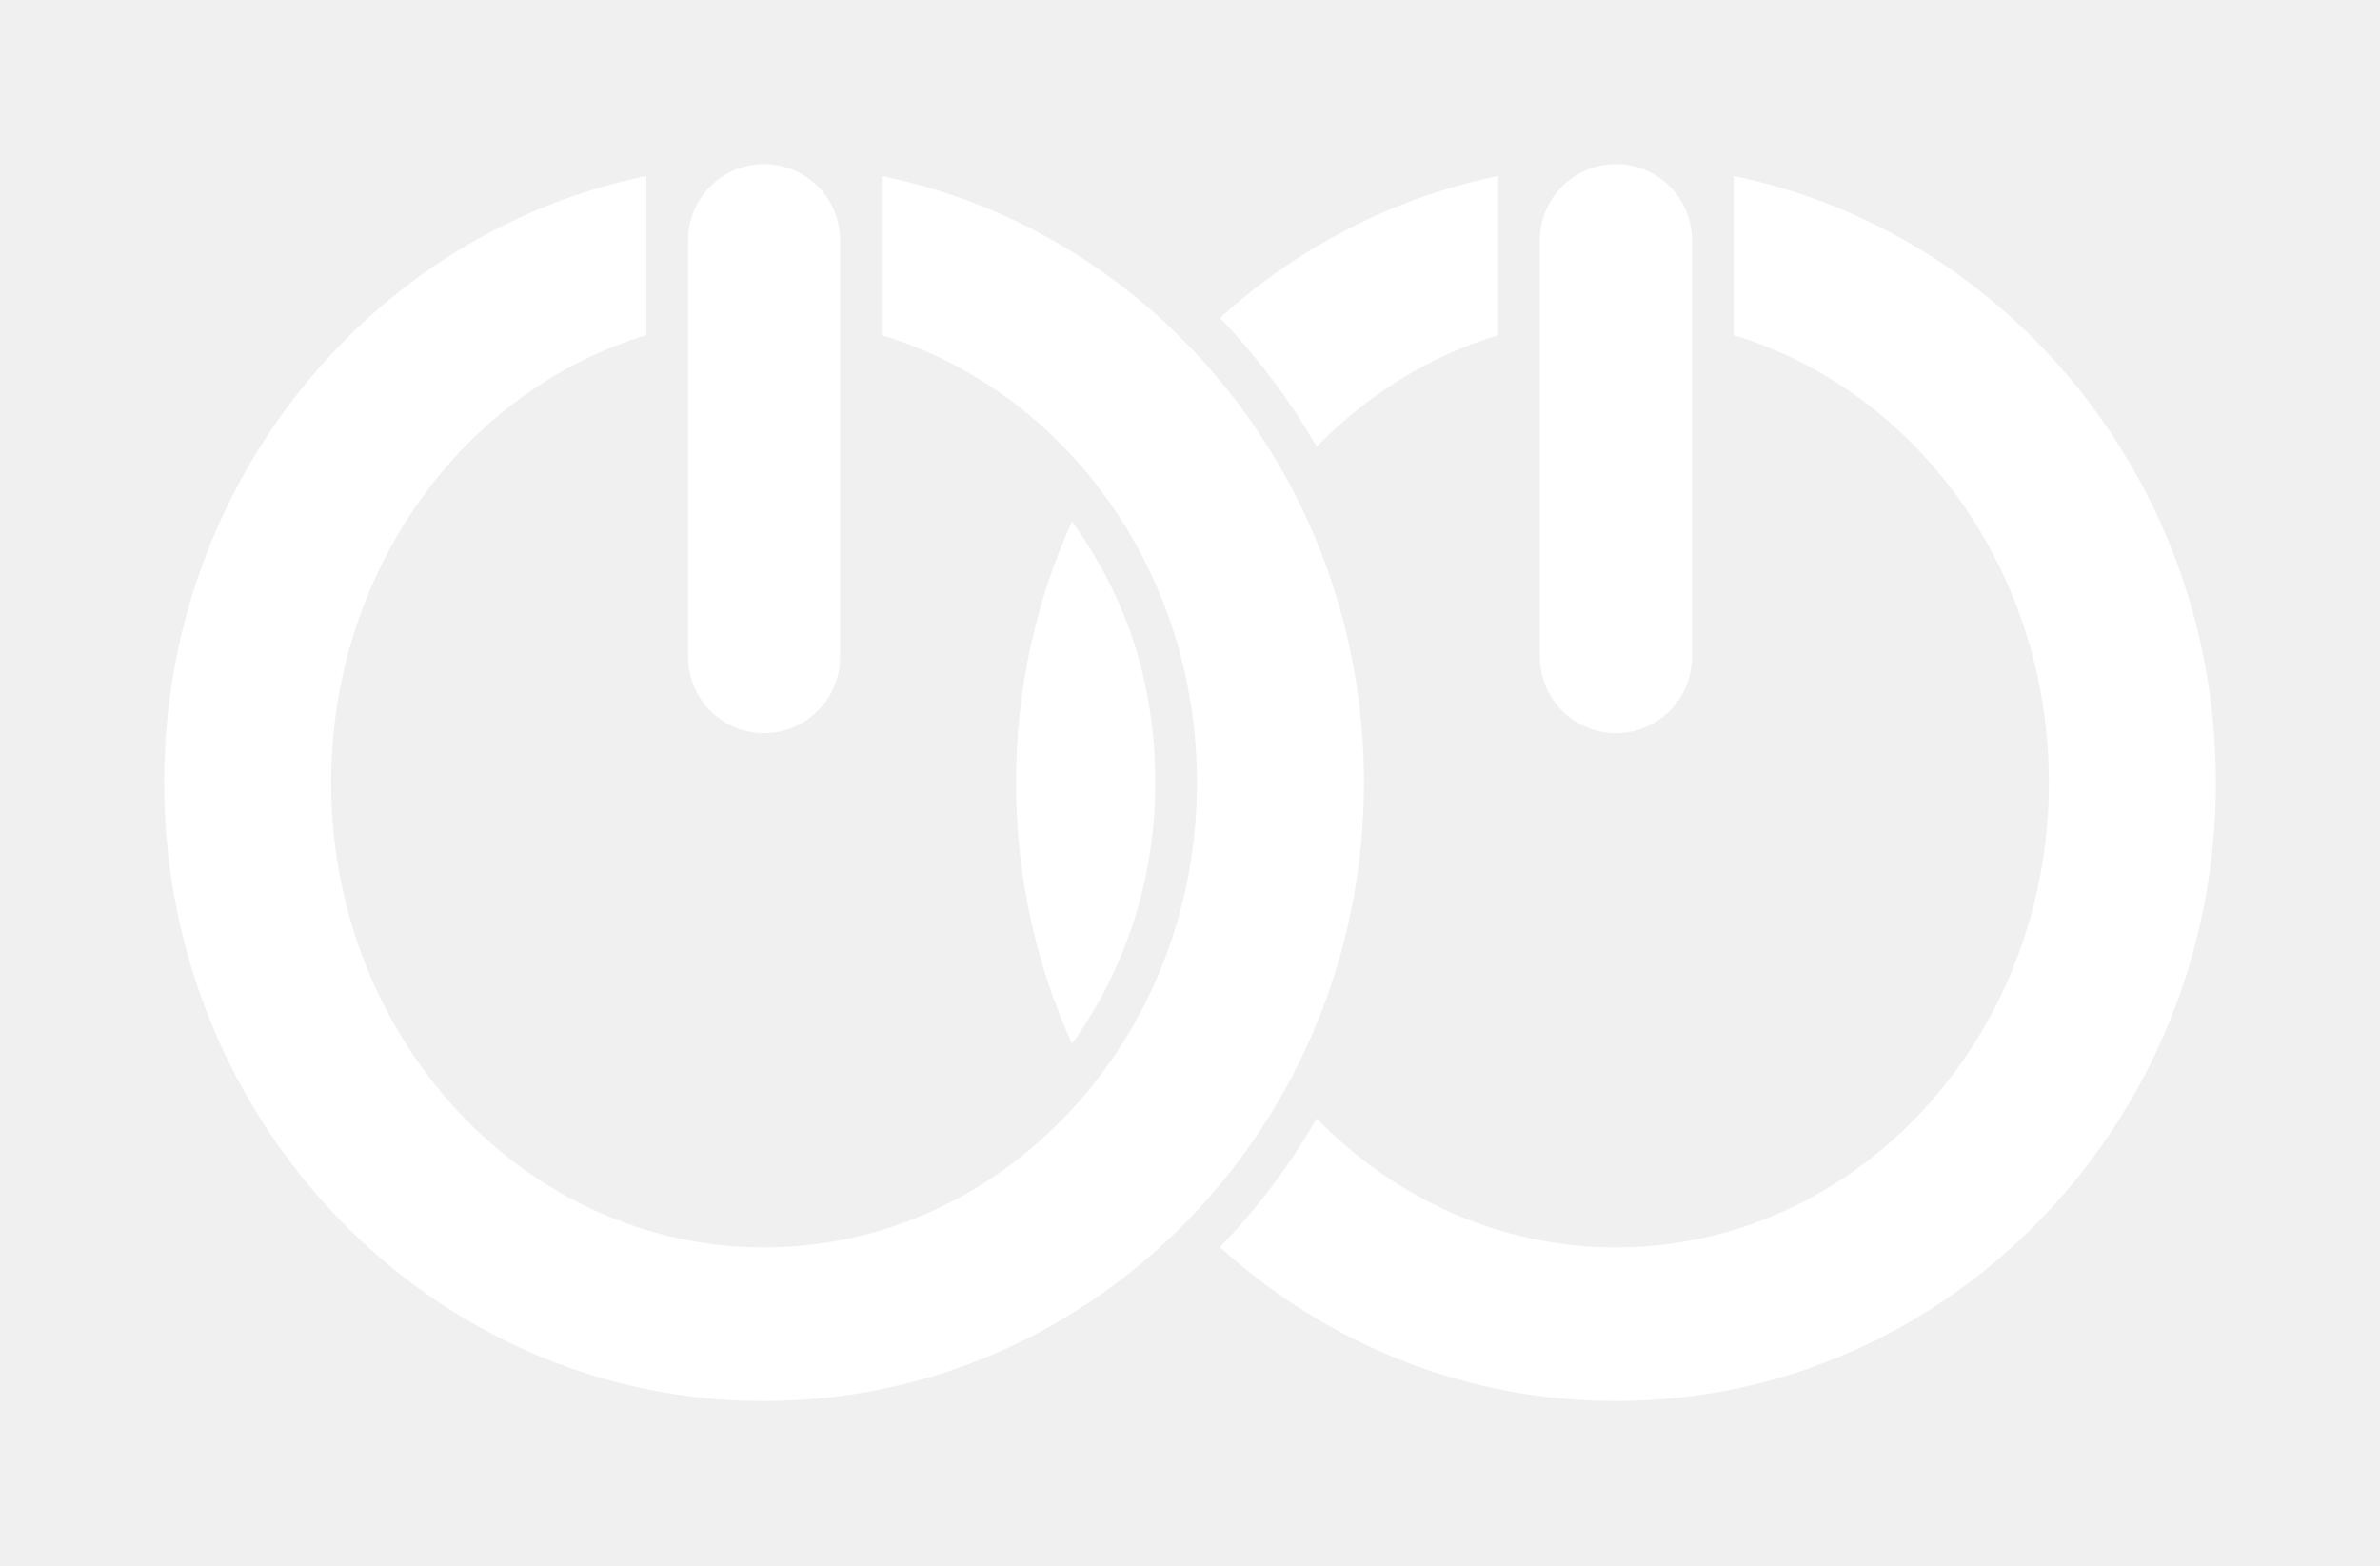
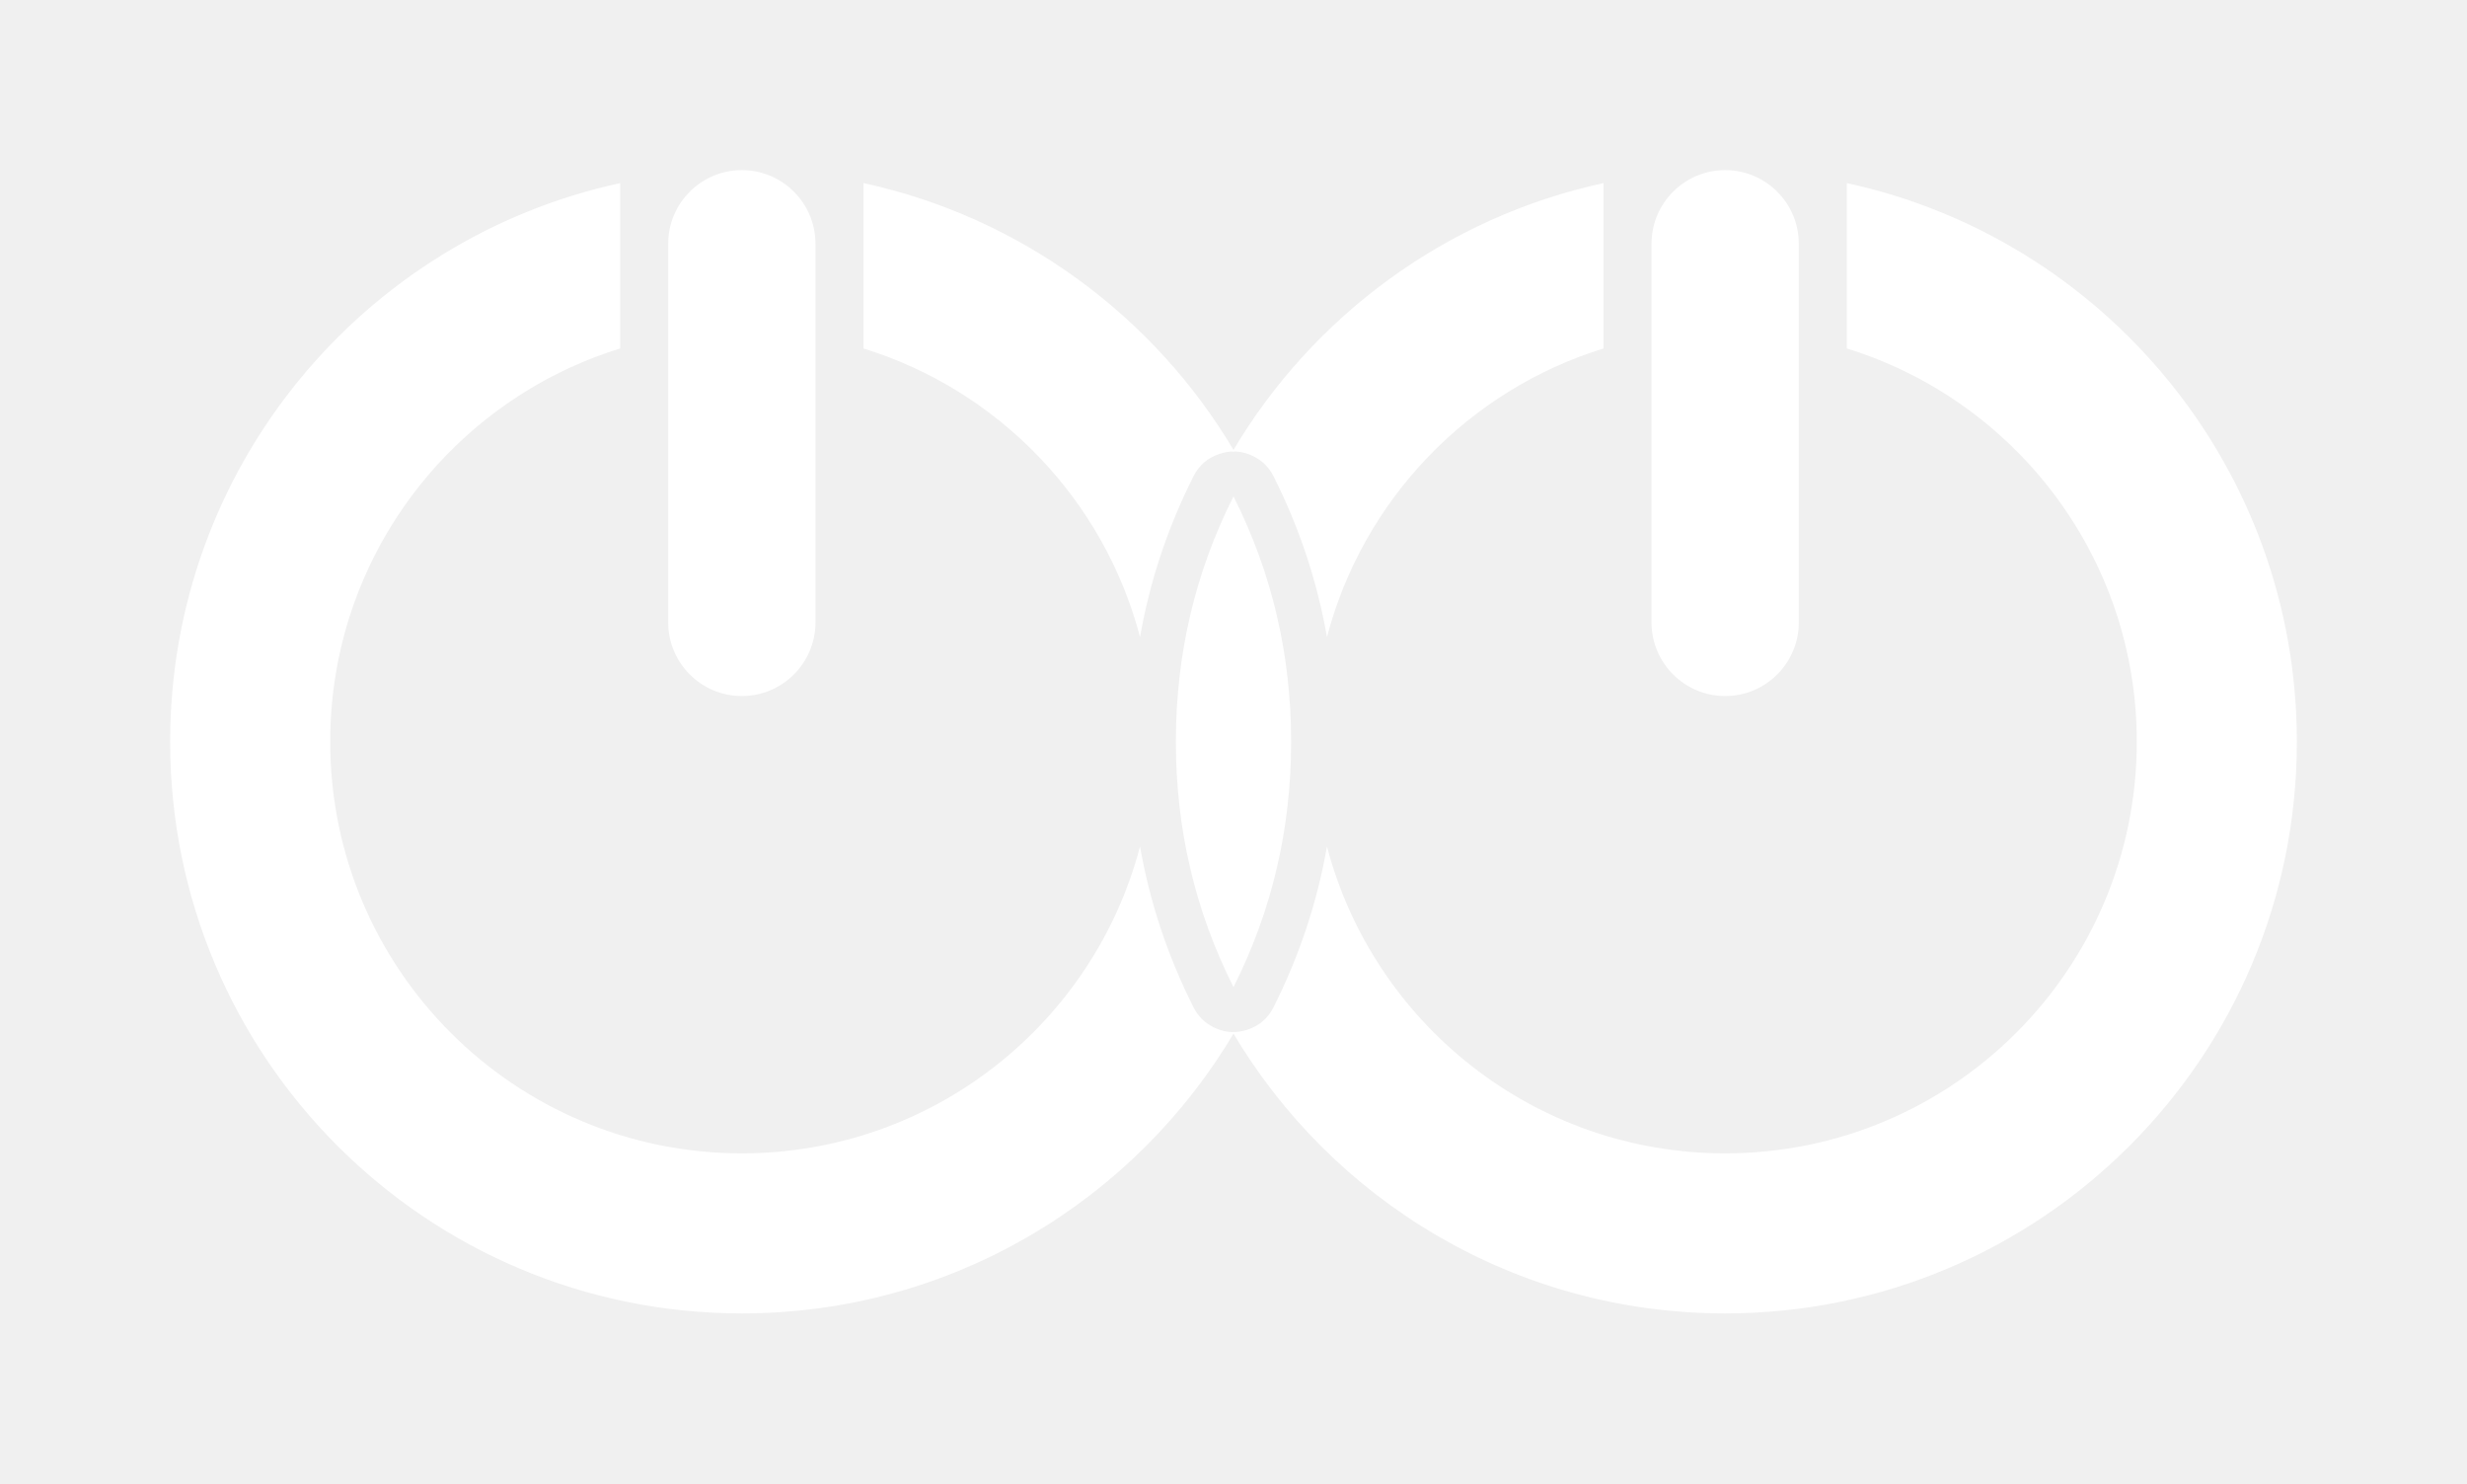
- <svg xmlns="http://www.w3.org/2000/svg" fill="#ffffff" viewBox="-194.83 -37.85 606.88 399.12" width="606.88" height="399.12" role="img">
-   <path fill="#ffffff" d="M370.2 161.71C370.2 248.81 301.71 319.41 217.22 319.41C178.53 319.41 143.19 304.6 116.25 280.18Q130.68 265.19 140.92 247.36C160.74 267.73 187.62 280.24 217.22 280.24C278.19 280.24 327.62 227.17 327.62 161.71C327.62 107.41 293.62 61.65 247.24 47.61V7.04C317.35 21.42 370.2 85.2 370.2 161.71ZM78.51 228.28C69.36 208.05 64.25 185.5 64.25 161.71C64.25 137.92 69.36 115.37 78.5 95.14Q78.72 95.45 78.94 95.76Q99.75 124.84 99.75 161.71Q99.75 183.8 91.81 203.94Q86.61 217.15 78.51 228.28ZM116.26 43.22C136.04 25.29 160.36 12.54 187.2 7.04V47.61C169.59 52.94 153.77 62.84 140.91 76.05Q134.38 64.72 126.08 54.4Q121.38 48.56 116.26 43.22Z" />
-   <path fill="#ffffff" d="M197.85 23.37C197.85 12.67 206.52 4 217.22 4C227.92 4 236.6 12.67 236.6 23.37V129.71C236.6 140.41 227.92 149.09 217.22 149.09C206.52 149.09 197.85 140.41 197.85 129.71Z" />
-   <path fill="#ffffff" d="M152.97 161.71C152.97 248.81 84.49 319.41 0 319.41C-84.49 319.41 -152.97 248.81 -152.97 161.71C-152.97 85.2 -100.13 21.42 -30.02 7.04V47.61C-76.4 61.65 -110.39 107.41 -110.39 161.71C-110.39 227.17 -60.97 280.24 0 280.24C60.97 280.24 110.39 227.17 110.39 161.71C110.39 107.41 76.4 61.65 30.02 47.61V7.04C100.13 21.42 152.97 85.2 152.97 161.71Z" />
-   <path fill="#ffffff" d="M-19.37 23.37C-19.37 12.67 -10.7 4 0 4C10.7 4 19.37 12.67 19.37 23.37V129.71C19.37 140.41 10.7 149.09 0 149.09C-10.7 149.09 -19.37 140.41 -19.37 129.71Z" />
+ <svg xmlns="http://www.w3.org/2000/svg" fill="#ffffff" viewBox="-25.76 -25.76 431.52 259.52" width="431.52" height="259.52" role="img">
+   <path fill="#ffffff" d="M190.17 154.78C172.77 184.24 140.69 204 104 204C48.77 204 4 159.23 4 104C4 56.07 37.71 16.02 82.72 6.27V35.2C53.34 44.27 32 71.64 32 104C32 143.77 64.23 176 104 176C137.43 176 165.54 153.21 173.65 122.32Q176.22 136.98 183 150.44Q184.16 152.76 186.47 153.92Q188.29 154.83 190.17 154.78ZM173.65 85.68C167.34 61.63 148.91 42.5 125.28 35.2V6.27C152.88 12.25 176.23 29.62 190.17 53.22Q188.87 53.2 187.54 53.64Q184.46 54.66 183 57.56Q176.22 71.02 173.65 85.68Z" />
+   <path fill="#ffffff" d="M91.12 16.88C91.12 9.77 96.89 4 104 4C111.11 4 116.88 9.77 116.88 16.88V83.12C116.88 90.23 111.11 96 104 96C96.89 96 91.12 90.23 91.12 83.12Z" />
+   <path fill="#ffffff" d="M376 104C376 159.23 331.23 204 276 204C239.31 204 207.23 184.24 189.83 154.78Q191.13 154.8 192.46 154.36Q195.54 153.34 197 150.44Q203.78 136.98 206.35 122.32C214.46 153.21 242.57 176 276 176C315.77 176 348 143.77 348 104C348 71.64 326.66 44.27 297.28 35.2V6.27C342.29 16.02 376 56.07 376 104ZM189.83 53.22C203.77 29.62 227.12 12.25 254.72 6.27V35.2C231.09 42.5 212.66 61.63 206.35 85.68Q203.78 71.02 197 57.56Q195.84 55.24 193.53 54.08Q191.71 53.17 189.83 53.22Z" />
+   <path fill="#ffffff" d="M263.12 16.88C263.12 9.77 268.89 4 276 4C283.11 4 288.88 9.77 288.88 16.88V83.12C288.88 90.23 283.11 96 276 96C268.89 96 263.12 90.23 263.12 83.12Z" />
+   <path fill="#ffffff" d="M200.08 104Q200.08 126.9 190 146.92Q179.92 126.9 179.92 104Q179.92 81.1 190 61.08Q200.08 81.1 200.08 104Z" />
</svg>
